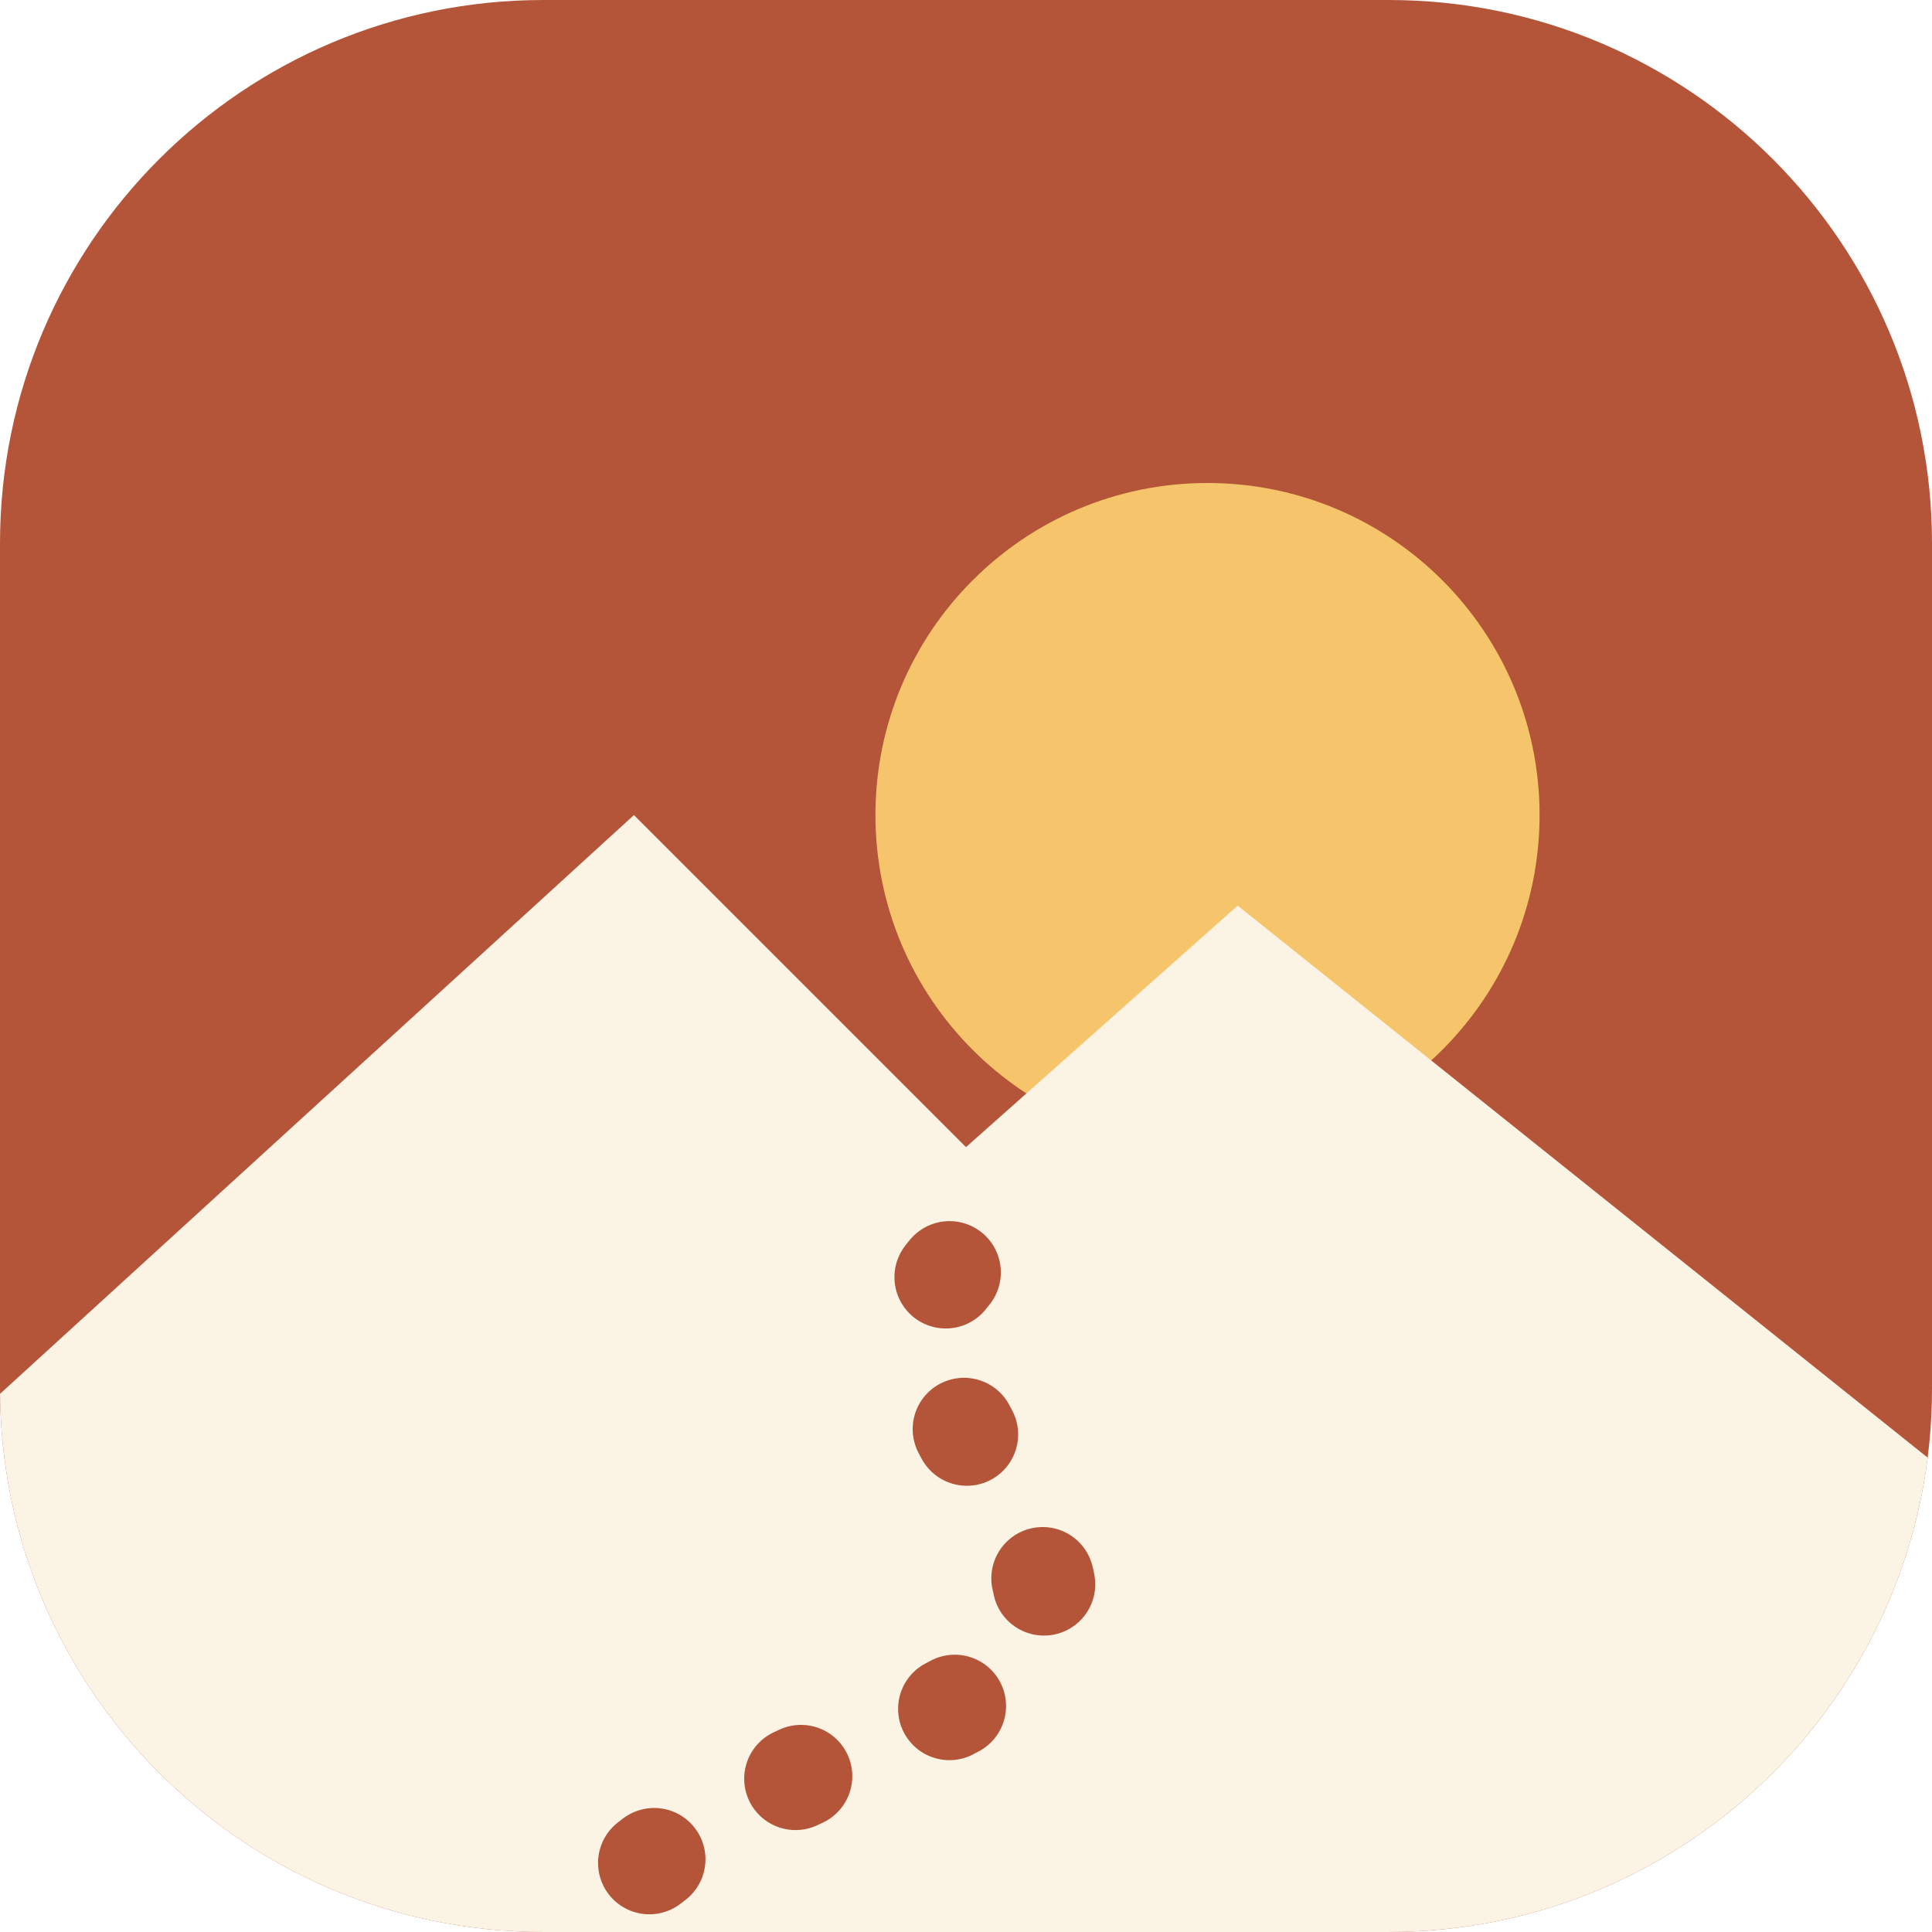
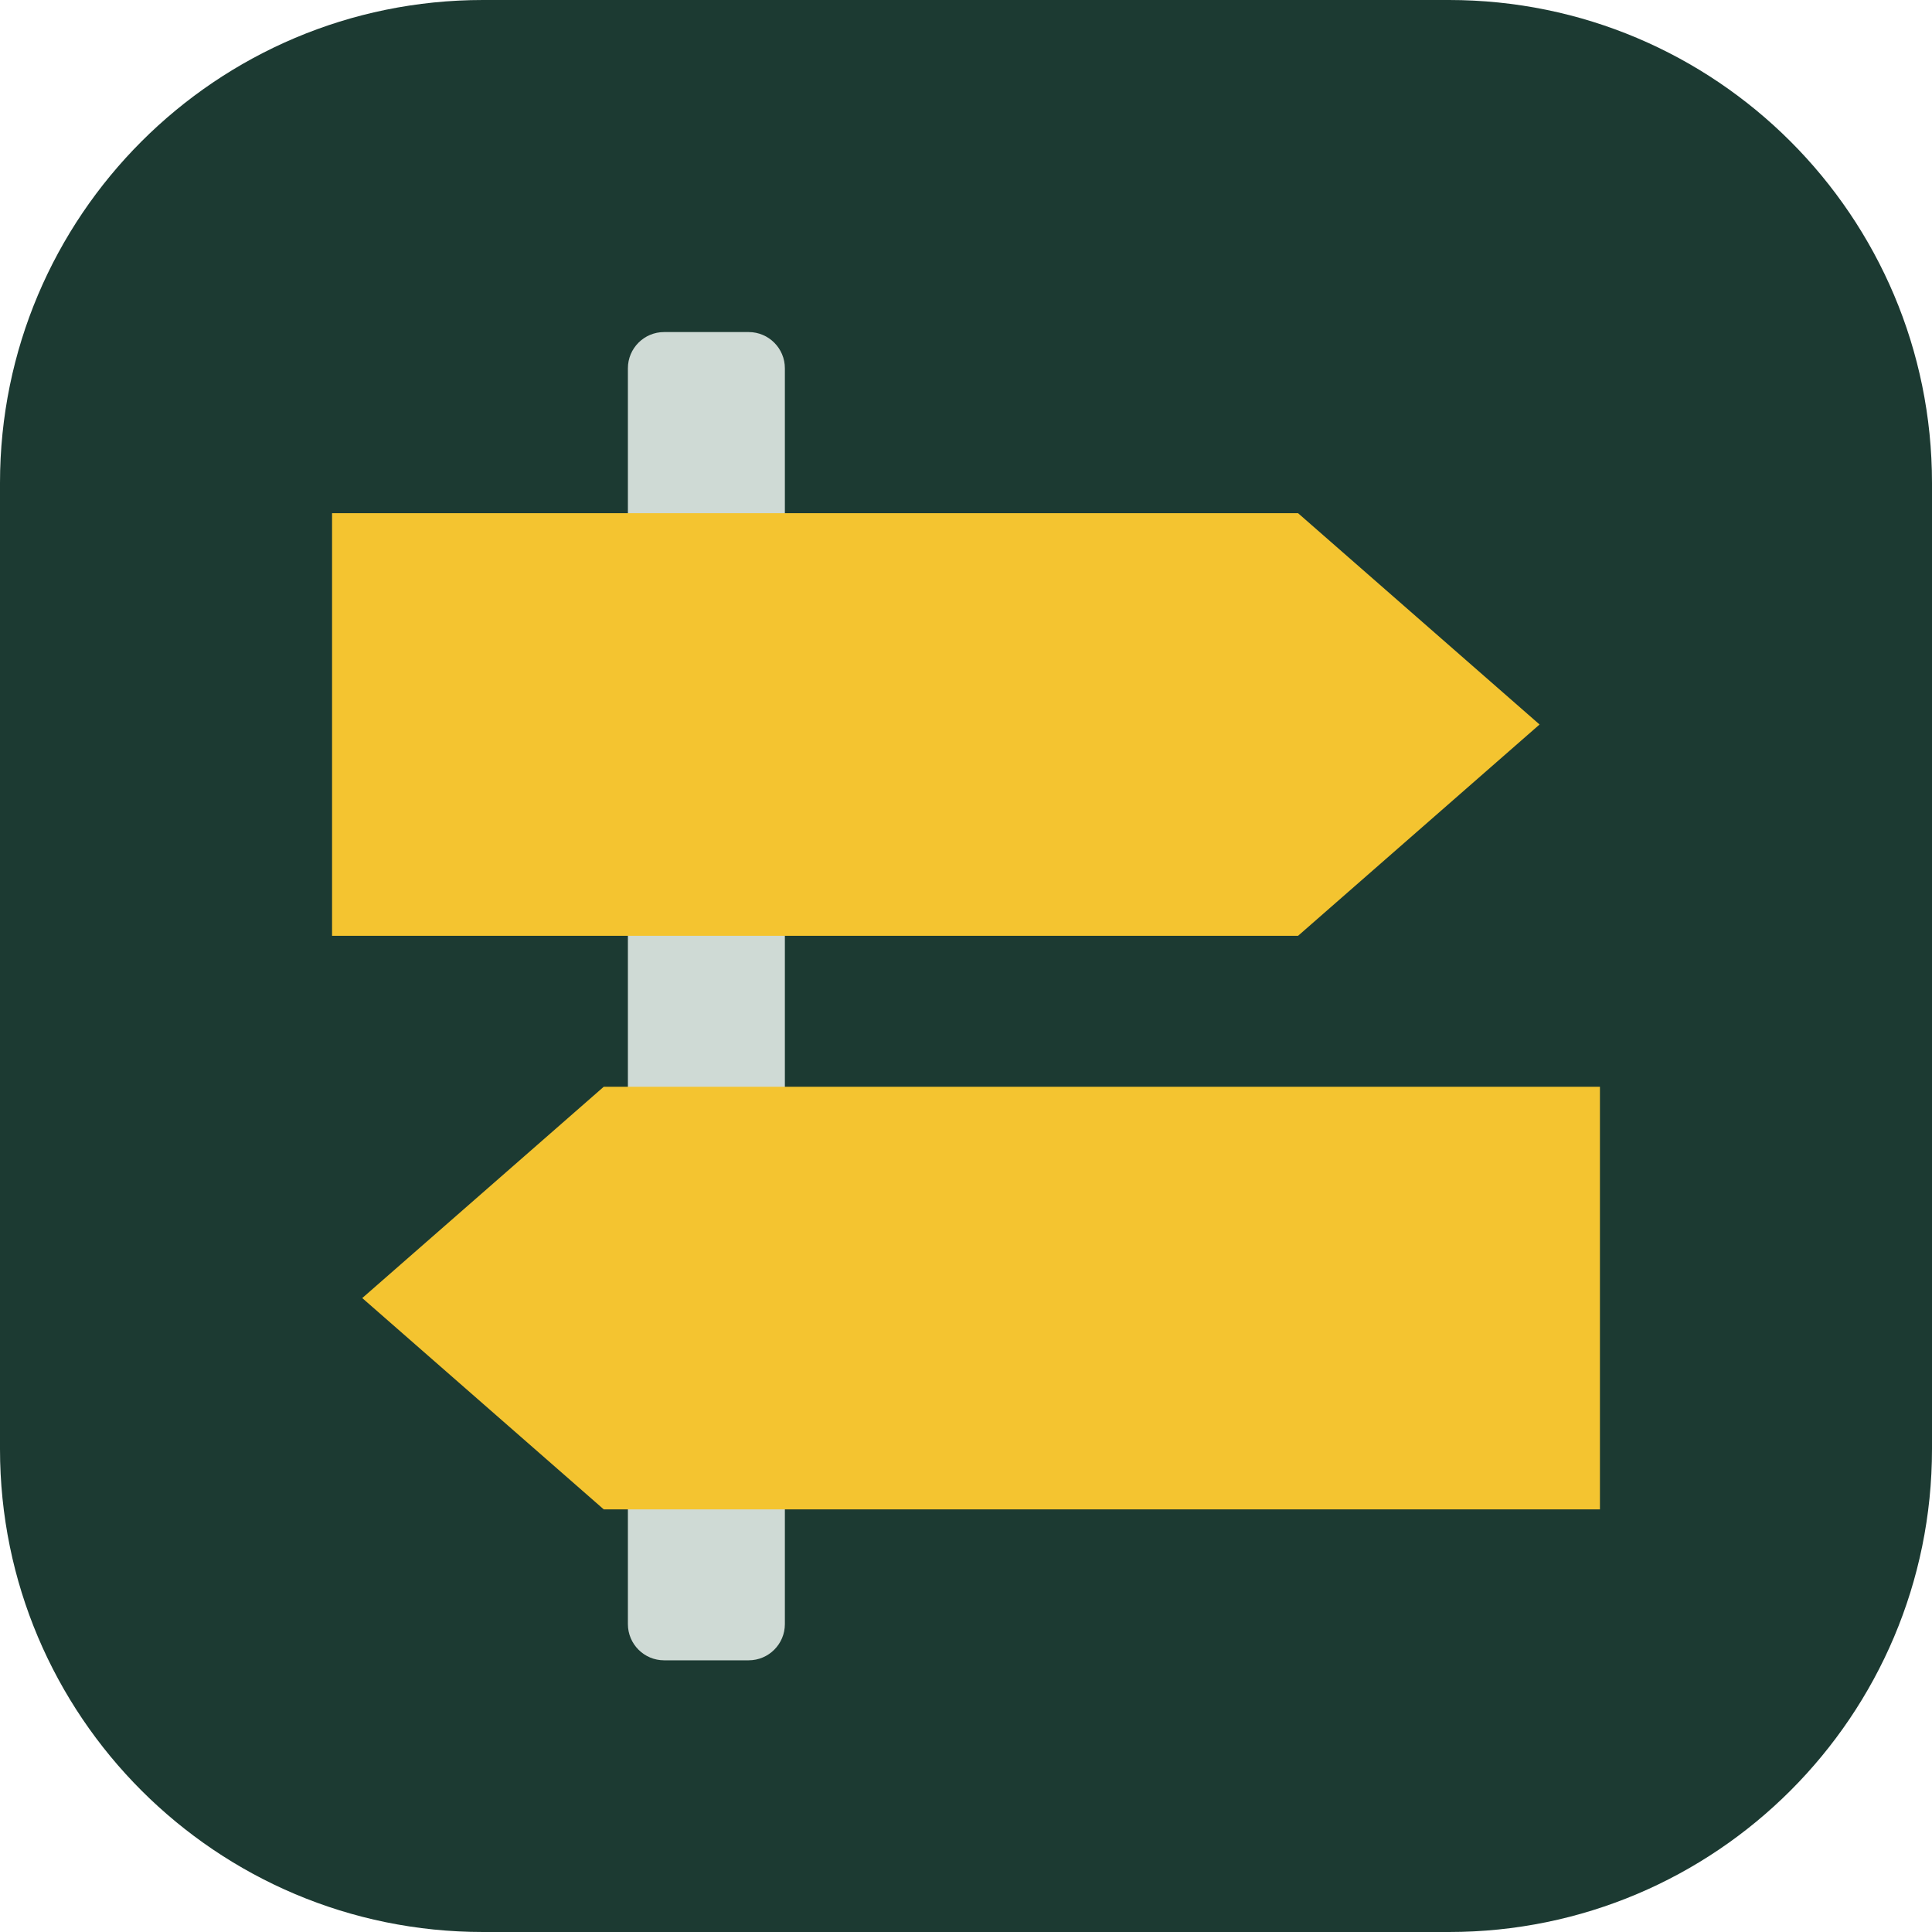
<svg xmlns="http://www.w3.org/2000/svg" viewBox="0 0 32 32">
-   <defs>
-     <clipPath id="tile">
-       <rect width="32" height="32" rx="9" />
-     </clipPath>
-   </defs>
-   <g clip-path="url(#tile)">
-     <rect width="32" height="32" fill="#b4553a" />
-     <circle cx="20" cy="13.5" r="5.5" fill="#f6c56b" />
-     <path d="M-1 24 L10.5 13.5 L16 19 L20.5 15 L33 25 V33 H-1 Z" fill="#fbf3e4" />
-     <path d="M9 33 C 11 28.5, 19 29, 17 25.5 S 14.5 21.5, 17.5 19.8" fill="none" stroke="#b4553a" stroke-width="1.7" stroke-linecap="round" stroke-dasharray="0.1 2.7" />
-   </g>
+   <rect width="32" height="32" rx="8" fill="#1c3a32" />
+   <rect x="10.4" y="5.5" width="2.6" height="22" rx="0.6" fill="#cfdad5" />
+   <path d="M5.5 8.5 H21.5 L25.5 12 L21.5 15.5 H5.5 Z" fill="#f4c430" />
+   <path d="M10 18 H26.5 V25 H10 L6 21.5 Z" fill="#f4c430" />
</svg>
